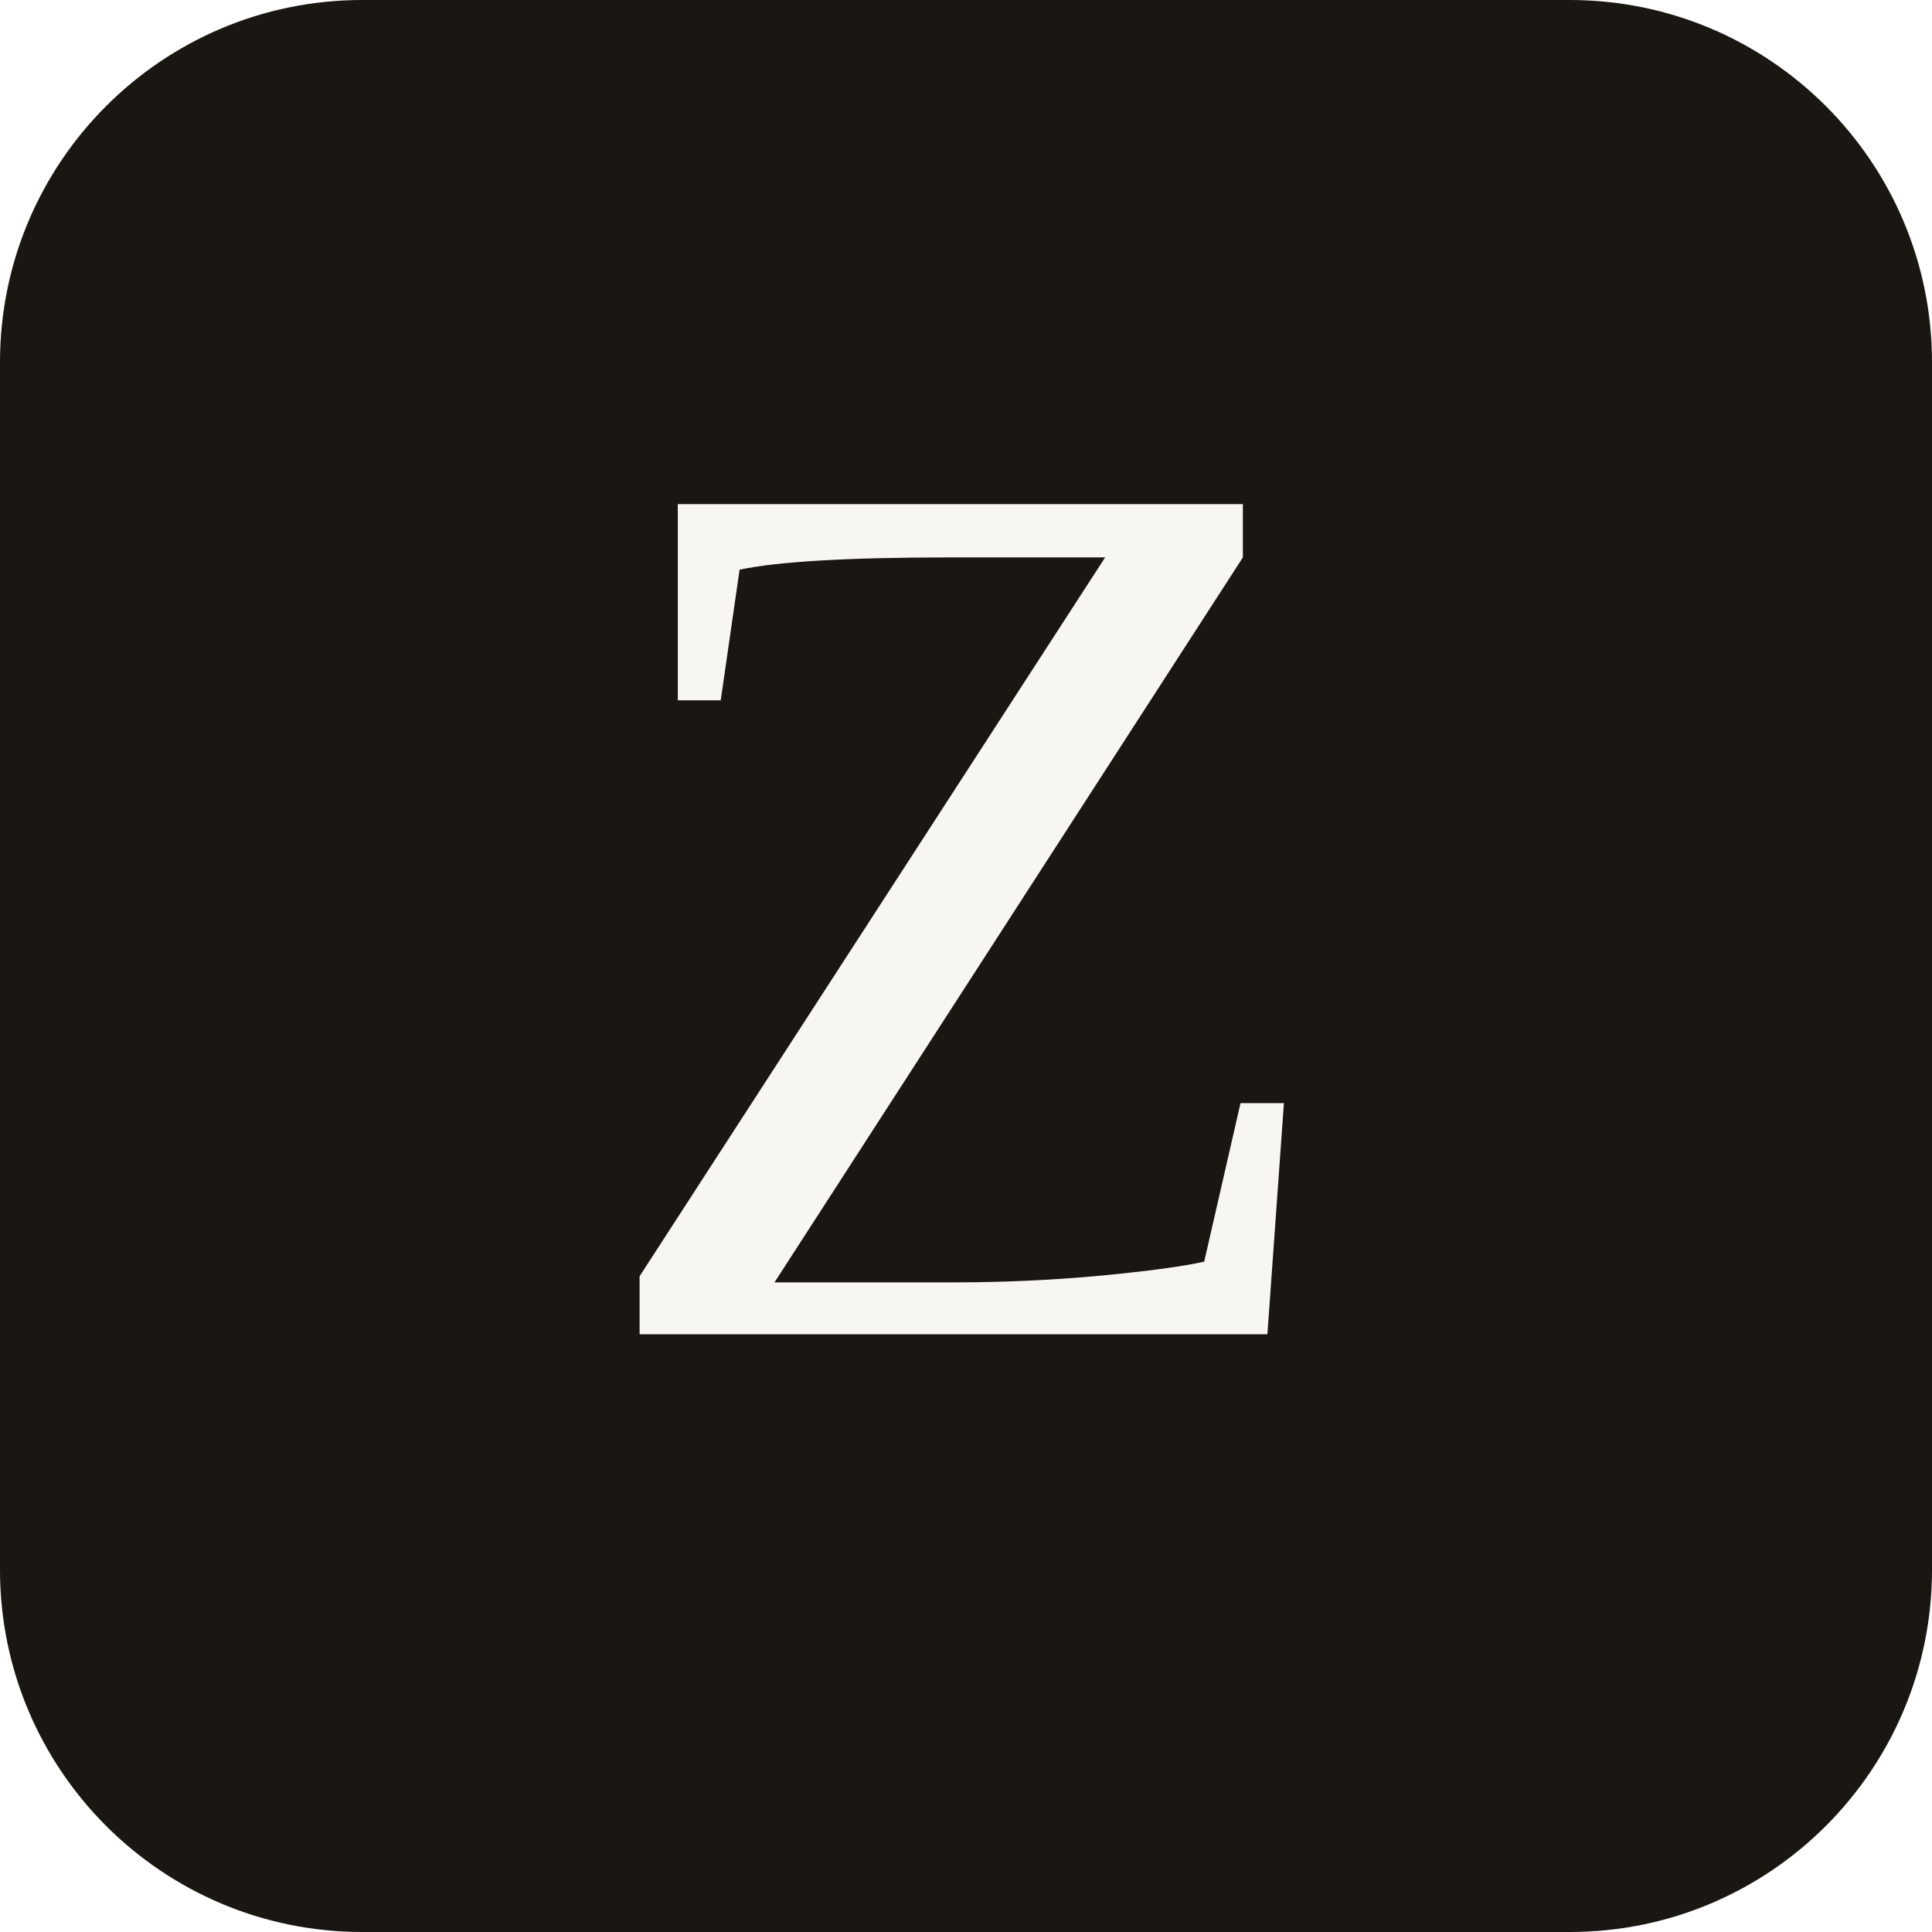
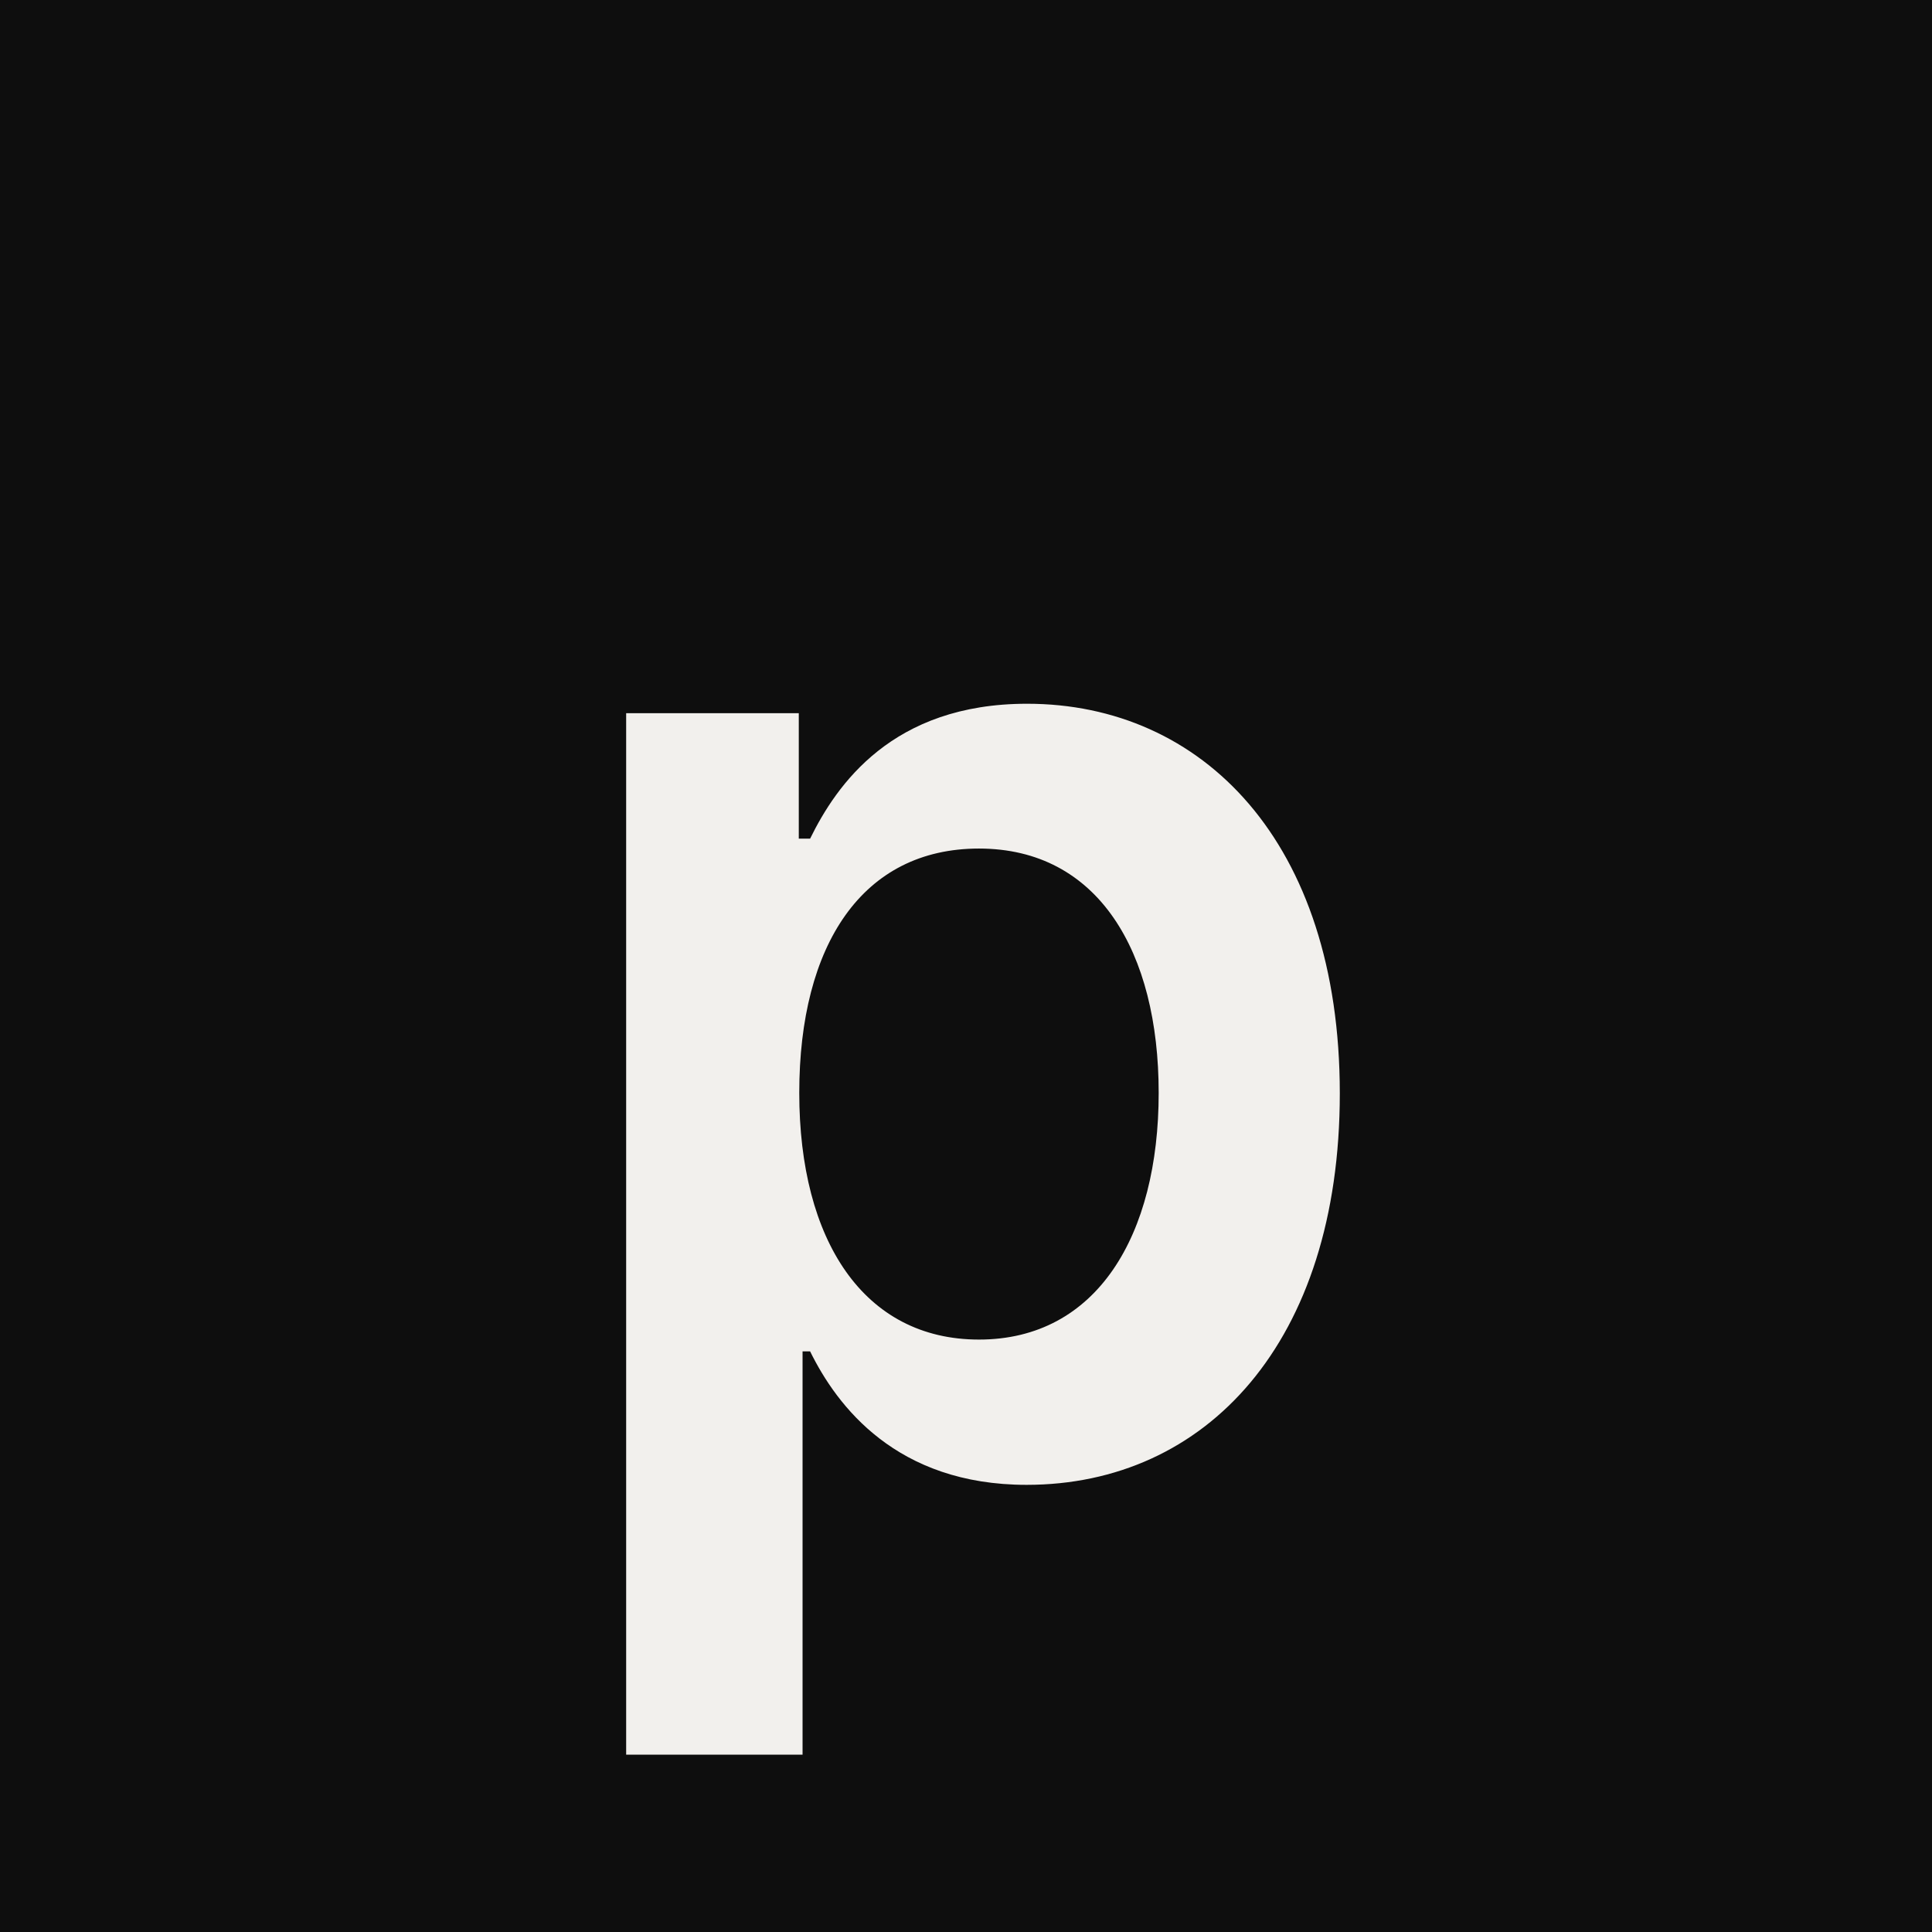
<svg xmlns="http://www.w3.org/2000/svg" viewBox="0 0 64 64">
-   <rect width="64" height="64" rx="12" fill="#1A1612" />
-   <text x="50%" y="54%" dominant-baseline="middle" text-anchor="middle" font-family="Georgia, 'Times New Roman', serif" font-size="42" font-weight="400" fill="#F8F6F3" letter-spacing="-1">Z</text>
+   <rect width="64" height="64" fill="#0E0E0E" />
+   <text x="50%" y="50%" dominant-baseline="central" text-anchor="middle" font-family="'Inter Tight', Inter, -apple-system, 'Segoe UI', Roboto, Helvetica, Arial, sans-serif" font-size="46" font-weight="600" letter-spacing="-1.5" fill="#F2F0ED">p</text>
</svg>
